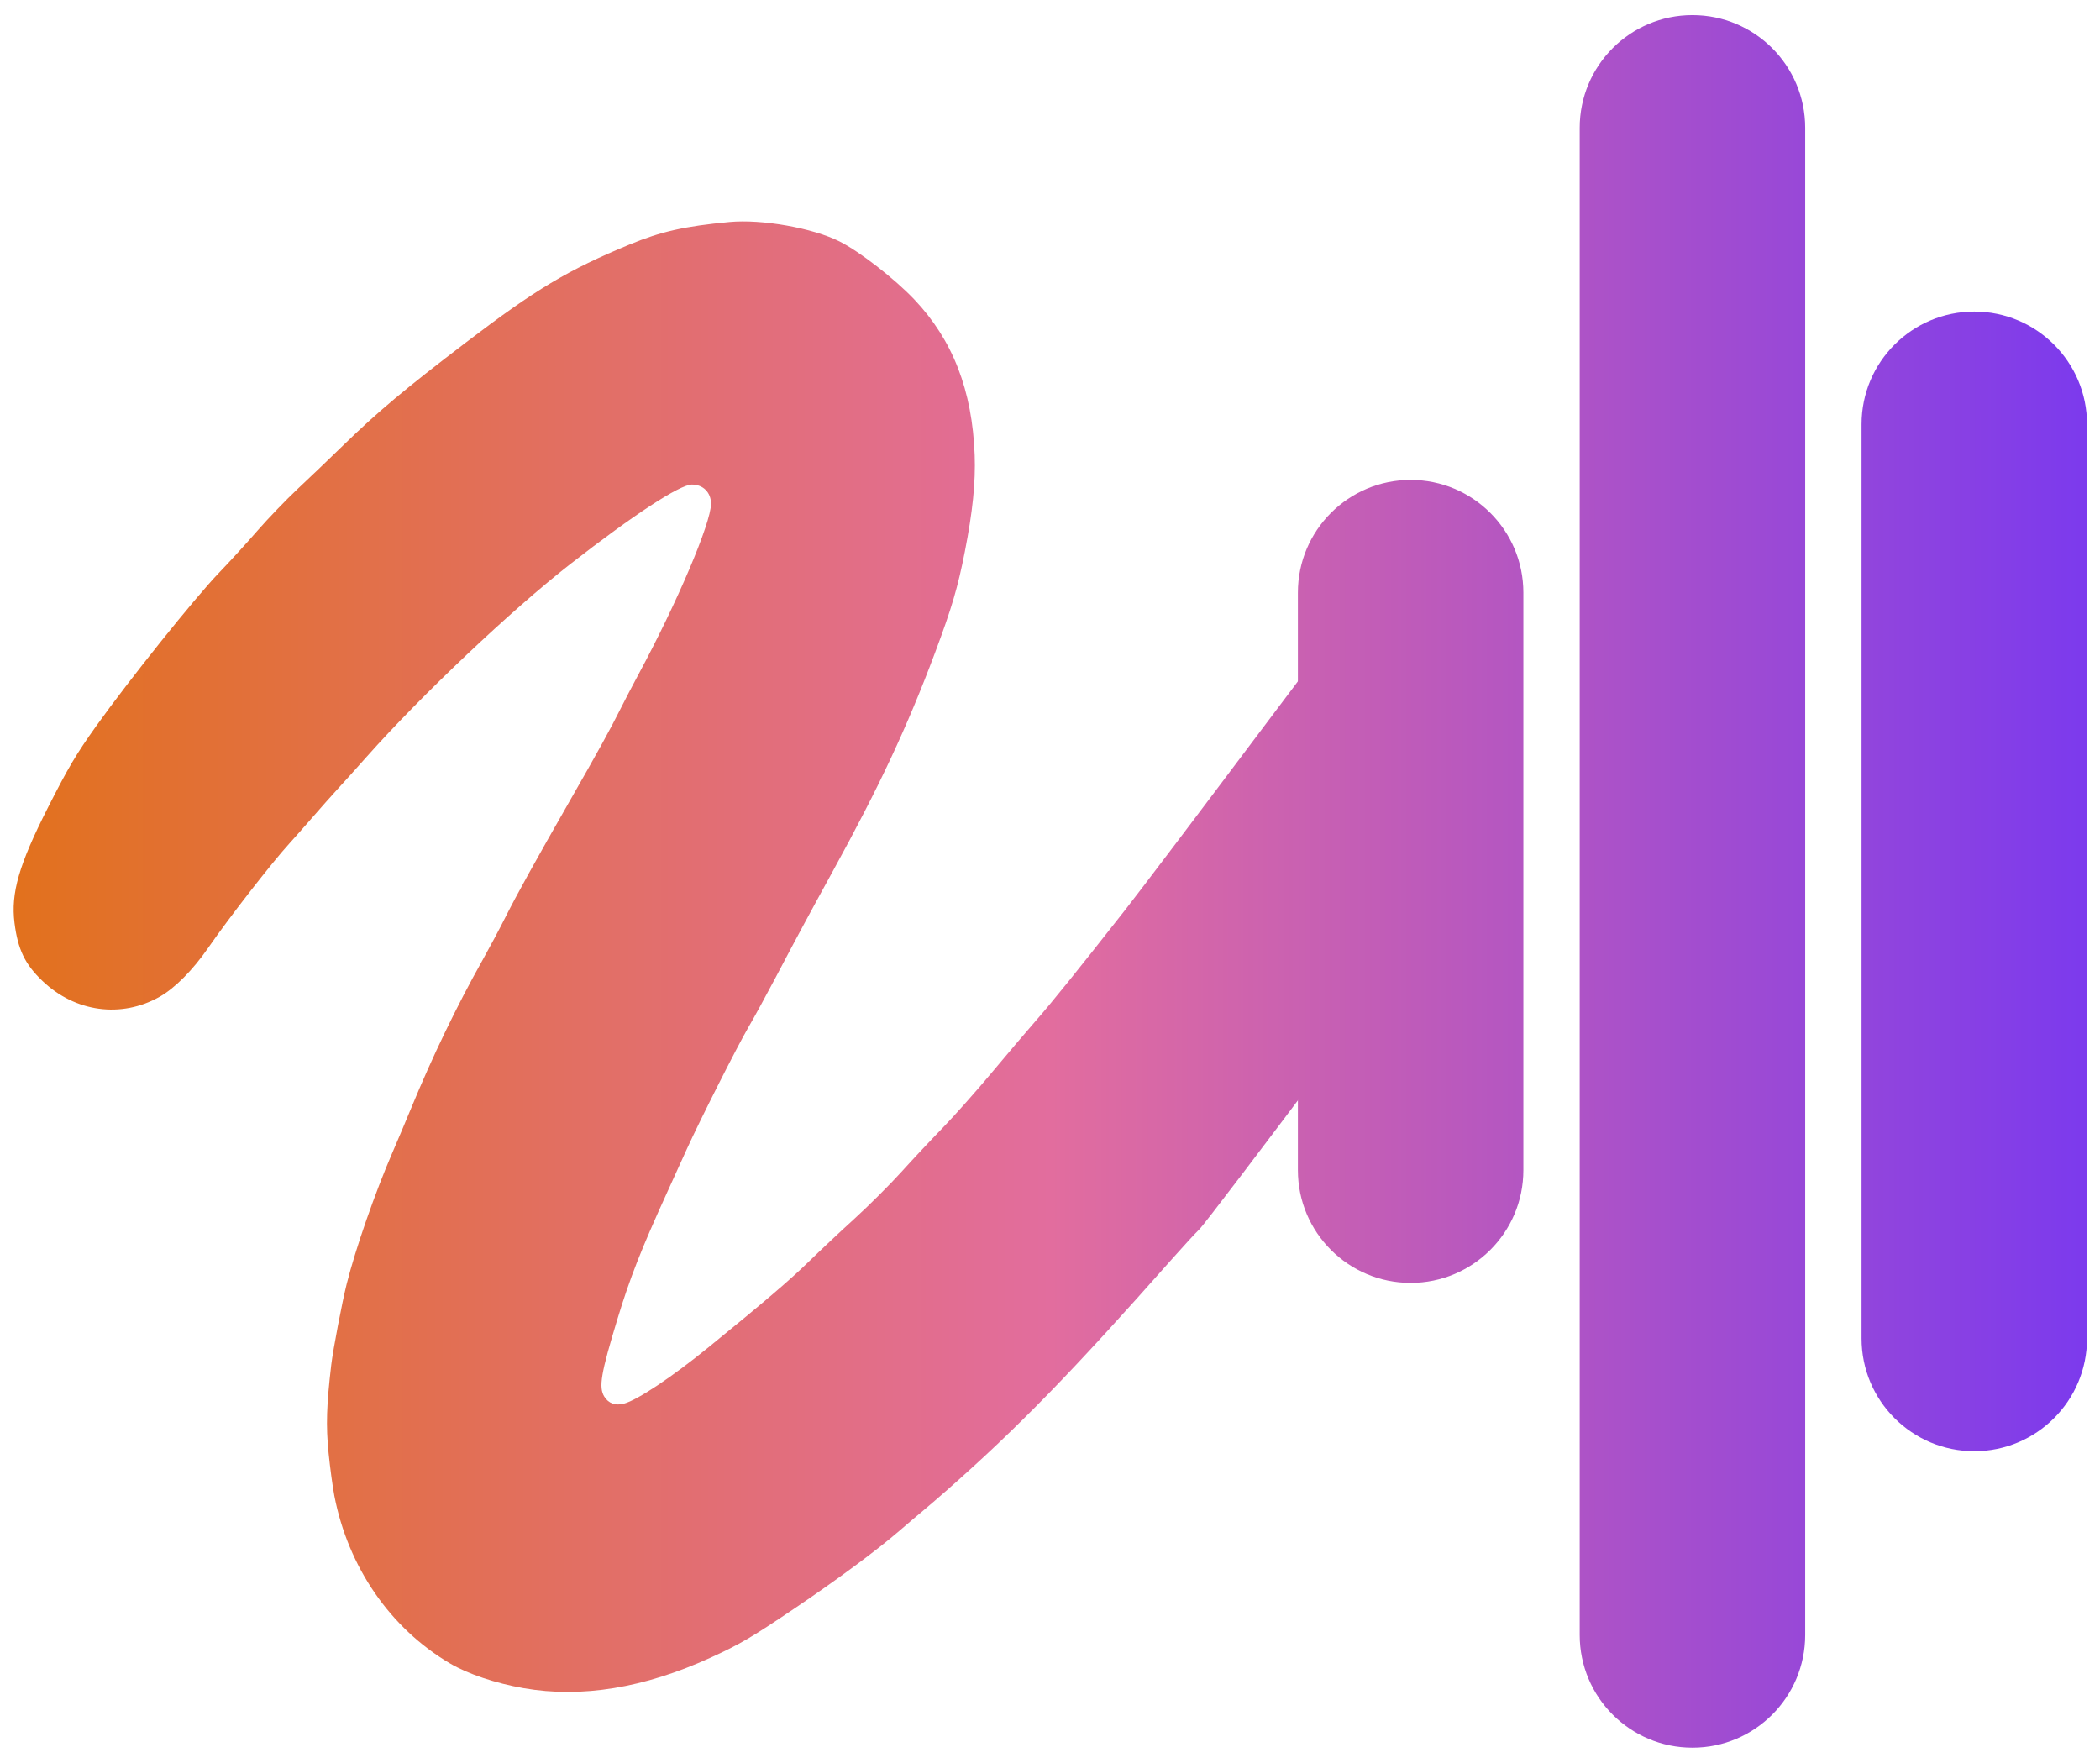
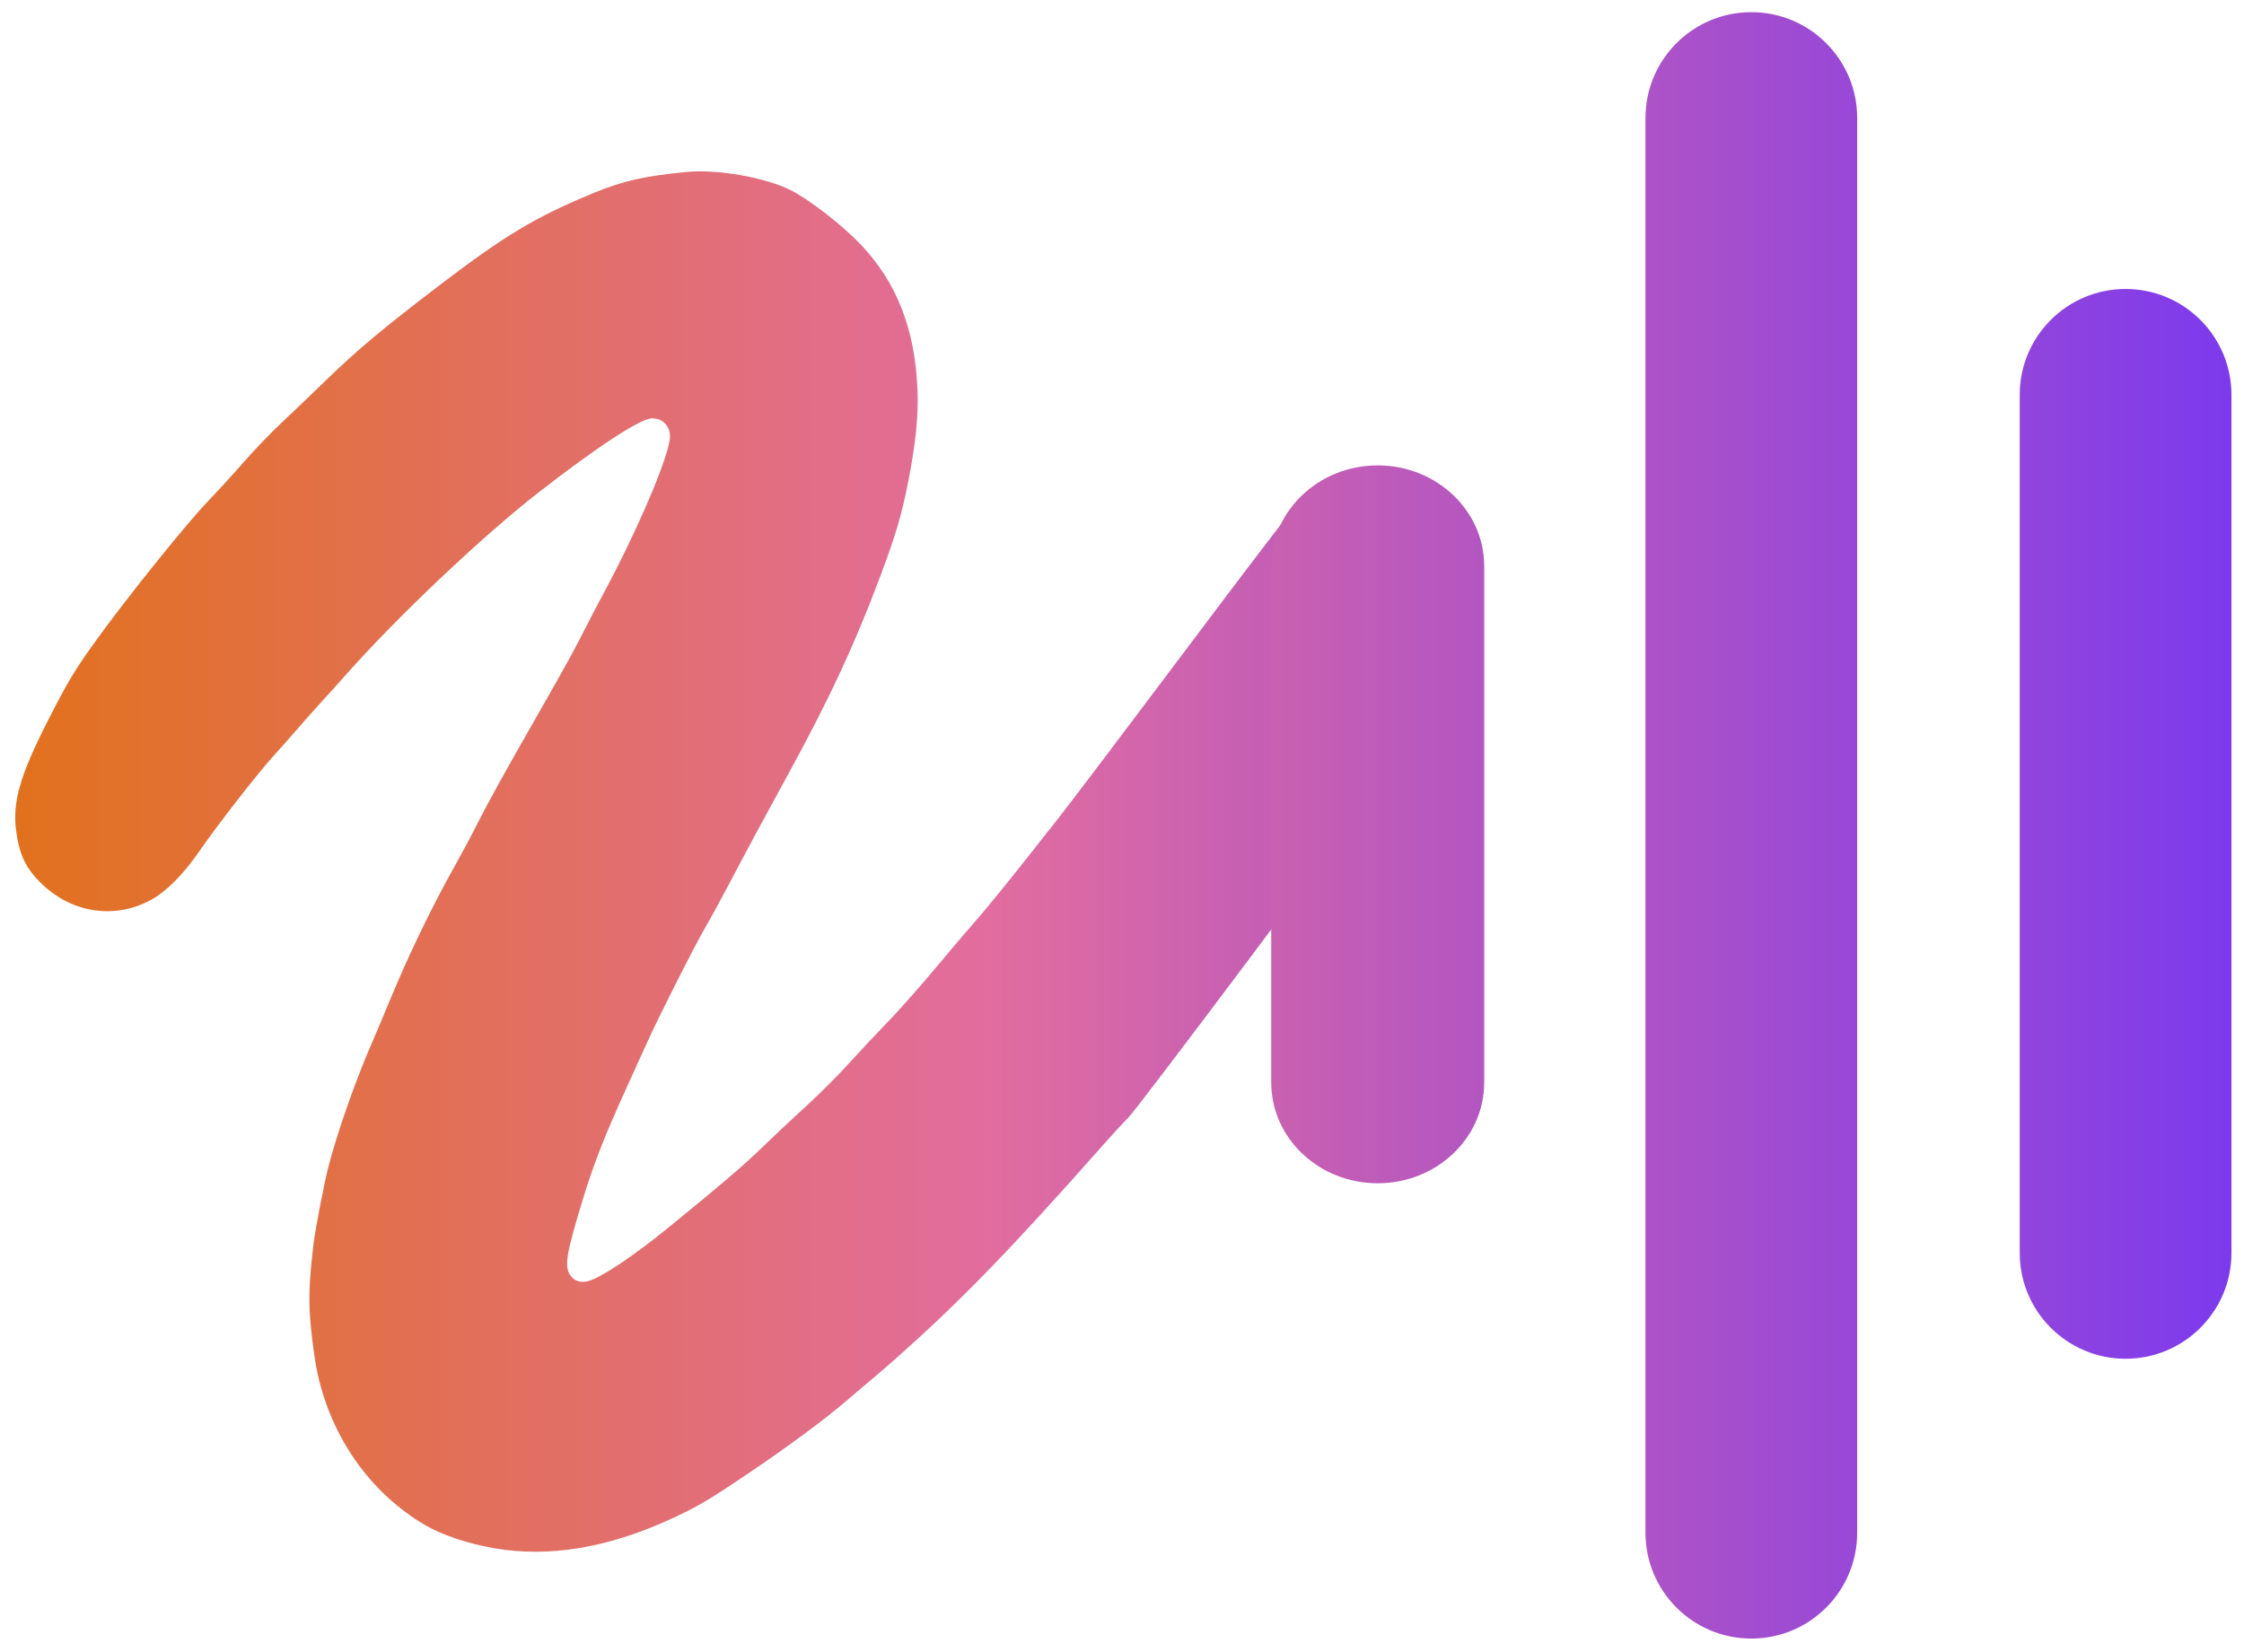
- <svg xmlns="http://www.w3.org/2000/svg" viewBox="188 240 648 544">
+ <svg xmlns="http://www.w3.org/2000/svg" viewBox="142.5 240.5 737.5 543">
  <defs>
-     <linearGradient id="ink" x1="192" y1="0" x2="832" y2="0" gradientUnits="userSpaceOnUse">
-       <stop stop-color="#e2711d" />
-       <stop offset=".5" stop-color="#e26d9e" />
-       <stop offset="1" stop-color="#7c3aed" />
+     <linearGradient id="ink-scribble" x1="-0.209" y1="-256" x2="639.791" y2="-256" gradientUnits="userSpaceOnUse">
+       <stop stop-color="#E2711D" />
+       <stop offset="0.5" stop-color="#E26D9E" />
+       <stop offset="1" stop-color="#7C3AED" />
+     </linearGradient>
+     <linearGradient id="ink-short" x1="13.908" y1="-220.619" x2="657.771" y2="-220.619" gradientUnits="userSpaceOnUse">
+       <stop stop-color="#E2711D" />
+       <stop offset="0.5" stop-color="#E26D9E" />
+       <stop offset="1" stop-color="#7C3AED" />
+     </linearGradient>
+     <linearGradient id="ink-tall" x1="52.341" y1="-244.66" x2="692.341" y2="-244.66" gradientUnits="userSpaceOnUse">
+       <stop stop-color="#E06F1B" />
+       <stop offset="0.5" stop-color="#E26D9E" />
+       <stop offset="1" stop-color="#7C3AED" />
+     </linearGradient>
+     <linearGradient id="ink-medium" x1="88.371" y1="-245.15" x2="728.371" y2="-245.15" gradientUnits="userSpaceOnUse">
+       <stop stop-color="#E2711D" />
+       <stop offset="0.5" stop-color="#E26D9E" />
+       <stop offset="1" stop-color="#7C3AED" />
    </linearGradient>
  </defs>
-   <path fill="url(#ink)" d="M349.61 760.98C340.94 759.47 332.33 756.58 326.81 753.31C308.40 742.44 295.42 723.59 291.17 701.58C290.64 698.82 289.84 692.87 289.39 688.37C288.55 679.96 288.75 673.65 290.22 661.16C290.77 656.49 293.59 641.75 295.00 636.14C297.74 625.27 303.66 608.27 309.01 595.87C310.66 592.07 313.32 585.75 314.94 581.81C321.49 565.93 328.92 550.51 336.89 536.30C339.02 532.50 342.17 526.61 343.88 523.20C347.42 516.16 353.31 505.52 363.78 487.22C372.42 472.12 376.51 464.71 379.53 458.63C380.78 456.14 383.24 451.41 385.01 448.13C396.89 426.10 407.40 401.38 407.40 395.46C407.40 391.98 404.97 389.53 401.51 389.53C397.77 389.53 383.45 398.89 364.03 414.03C345.79 428.25 318.00 454.55 301.07 473.62C297.83 477.27 293.78 481.78 292.07 483.62C290.37 485.47 286.94 489.33 284.45 492.20C281.96 495.06 278.74 498.71 277.29 500.30C271.84 506.28 258.86 522.96 252.26 532.48C247.46 539.41 241.96 544.95 237.25 547.61C225.42 554.30 211.19 552.37 201.08 542.70C195.69 537.55 193.51 533.01 192.47 524.79C191.32 515.59 193.84 506.87 202.72 489.36C209.06 476.86 211.50 472.74 217.65 464.11C227.70 450.01 248.10 424.54 255.55 416.79C258.76 413.46 264.09 407.62 267.39 403.82C270.70 400.02 276.27 394.24 279.76 390.96C283.26 387.69 289.55 381.67 293.74 377.59C304.61 367.02 312.78 360.17 331.87 345.61C353.25 329.30 363.23 323.33 382.27 315.46C391.96 311.45 399.31 309.80 413.11 308.51C423.11 307.58 438.80 310.36 447.09 314.53C453.26 317.64 464.04 326.01 470.10 332.39C482.00 344.92 488.02 360.42 488.76 380.48C489.06 388.85 488.14 397.89 485.73 410.19C483.57 421.23 481.67 427.68 476.52 441.43C467.89 464.46 459.38 482.64 444.81 509.17C437.56 522.38 434.00 528.99 427.39 541.55C424.42 547.18 420.62 554.15 418.93 557.03C415.58 562.75 403.99 585.69 400.01 594.44C398.64 597.46 395.88 603.53 393.88 607.93C385.87 625.50 382.36 634.43 378.56 646.94C373.41 663.88 372.69 668.07 374.46 670.97C375.76 673.09 377.90 673.86 380.54 673.16C384.73 672.04 395.36 664.95 406.68 655.73C424.10 641.56 431.79 634.98 437.66 629.25C441.07 625.92 447.44 619.93 451.82 615.95C456.20 611.96 462.63 605.54 466.11 601.69C469.60 597.83 475.36 591.68 478.93 588.01C482.49 584.34 489.35 576.62 494.16 570.85C498.97 565.09 505.07 557.90 507.72 554.89C512.51 549.44 520.19 539.90 535.18 520.82C539.51 515.31 558.48 490.22 577.36 465.06C596.23 439.90 612.50 418.58 613.51 417.69C616.52 415.06 619.15 414.11 623.51 414.09C626.74 414.08 627.74 414.28 630.02 415.40C634.79 417.74 637.52 421.68 638.49 427.65C639.17 431.86 639.18 504.42 638.49 508.66C638.22 510.37 637.50 512.84 636.90 514.16C635.59 517.04 560.90 616.72 558.00 619.46C556.89 620.51 553.06 624.68 549.48 628.72C518.85 663.36 502.22 680.44 480.59 699.52C477.91 701.88 474.56 704.77 473.13 705.95C471.71 707.12 468.22 710.08 465.39 712.52C458.41 718.54 446.08 727.66 432.89 736.55C419.88 745.33 416.30 747.43 407.33 751.53C386.78 760.92 367.50 764.08 349.61 760.98Z" />
-   <rect x="588.49" y="388.10" width="69.58" height="247.80" rx="34.79" fill="url(#ink)" />
-   <rect x="675.45" y="244.66" width="69.58" height="534.68" rx="34.79" fill="url(#ink)" />
-   <rect x="762.42" y="336.15" width="69.58" height="351.69" rx="34.79" fill="url(#ink)" />
+   <g transform="translate(147.5 244.5)">
+     <path d="M157.401 504.98C148.731 503.47 140.121 500.58 134.601 497.31C116.191 486.44 103.211 467.59 98.961 445.58C98.431 442.82 97.631 436.87 97.181 432.37C96.341 423.96 96.541 417.65 98.011 405.16C98.561 400.49 101.381 385.75 102.791 380.14C105.531 369.27 111.451 352.27 116.801 339.87C118.451 336.07 121.111 329.75 122.731 325.81C129.281 309.93 136.711 294.51 144.681 280.3C146.811 276.5 149.961 270.61 151.671 267.2C155.211 260.16 161.101 249.52 171.571 231.22C180.211 216.12 184.301 208.71 187.321 202.63C188.571 200.14 191.031 195.41 192.801 192.13C204.681 170.1 215.191 145.38 215.191 139.46C215.191 135.98 212.761 133.53 209.301 133.53C205.561 133.53 191.241 142.89 171.821 158.03C153.581 172.25 125.791 198.55 108.861 217.62C105.621 221.27 101.571 225.78 99.861 227.62C98.161 229.47 94.731 233.33 92.241 236.2C89.751 239.06 86.531 242.71 85.081 244.3C79.631 250.28 66.651 266.96 60.051 276.48C55.251 283.41 49.751 288.95 45.041 291.61C33.211 298.3 18.981 296.37 8.871 286.7C3.481 281.55 1.301 277.01 0.261 268.79C-0.889 259.59 1.631 250.87 10.511 233.36C16.851 220.86 19.291 216.74 25.441 208.11C35.491 194.01 55.891 168.54 63.341 160.79C66.551 157.46 71.881 151.62 75.181 147.82C78.491 144.02 84.061 138.24 87.551 134.96C91.051 131.69 97.341 125.67 101.531 121.59C112.401 111.02 120.571 104.17 139.661 89.61C161.041 73.3 171.021 67.33 190.061 59.46C199.751 55.45 207.101 53.8 220.901 52.51C230.901 51.58 246.591 54.36 254.881 58.53C261.051 61.64 271.831 70.01 277.891 76.39C289.791 88.92 295.811 104.42 296.551 124.48C296.851 132.85 295.931 141.89 293.521 154.19C291.361 165.23 289.461 171.68 284.311 185.43C275.681 208.46 267.171 226.64 252.601 253.17C245.351 266.38 241.791 272.99 235.181 285.55C232.211 291.18 228.411 298.15 226.721 301.03C223.371 306.75 211.781 329.69 207.801 338.44C206.431 341.46 203.671 347.53 201.671 351.93C193.661 369.5 190.151 378.43 186.351 390.94C181.201 407.88 180.481 412.07 182.251 414.97C183.551 417.09 185.691 417.86 188.331 417.16C192.521 416.04 203.151 408.95 214.471 399.73C231.891 385.56 239.581 378.98 245.451 373.25C248.861 369.92 255.231 363.93 259.611 359.95C263.991 355.96 270.421 349.54 273.901 345.69C277.391 341.83 283.151 335.68 286.721 332.01C290.281 328.34 297.141 320.62 301.951 314.85C306.761 309.09 312.861 301.9 315.511 298.89C320.301 293.44 327.981 283.9 342.971 264.82C347.301 259.31 366.271 234.22 385.151 209.06C404.021 183.9 420.291 162.58 421.301 161.69C424.311 159.06 426.941 158.11 431.301 158.09C434.531 158.08 435.531 158.28 437.811 159.4C442.581 161.74 445.311 165.68 446.281 171.65C446.961 175.86 446.971 248.42 446.281 252.66C446.011 254.37 445.291 256.84 444.691 258.16C443.381 261.04 368.691 360.72 365.791 363.46C364.681 364.51 360.851 368.68 357.271 372.72C326.641 407.36 310.011 424.44 288.381 443.52C285.701 445.88 282.351 448.77 280.921 449.95C279.501 451.12 276.011 454.08 273.181 456.52C266.201 462.54 253.871 471.66 240.681 480.55C227.671 489.33 224.091 491.43 215.121 495.53C194.571 504.92 175.291 508.08 157.401 504.98Z" fill="url(#ink-scribble)" />
+     <path d="M482.791 182.133C482.791 163.834 467.121 149 447.791 149C428.461 149 412.791 163.834 412.791 182.133V351.867C412.791 370.166 428.461 385 447.791 385C467.121 385 482.791 370.166 482.791 351.867V182.133Z" fill="url(#ink-short)" />
+     <path d="M605.371 34.79C605.371 15.576 589.795 0 570.581 0C551.367 0 535.791 15.576 535.791 34.79V499.89C535.791 519.104 551.367 534.68 570.581 534.68C589.795 534.68 605.371 519.104 605.371 499.89V34.79Z" fill="url(#ink-tall)" />
+     <path d="M728.371 125.79C728.371 106.576 712.795 91 693.581 91C674.367 91 658.791 106.576 658.791 125.79V407.9C658.791 427.114 674.367 442.69 693.581 442.69C712.795 442.69 728.371 427.114 728.371 407.9V125.79Z" fill="url(#ink-medium)" />
+   </g>
</svg>
